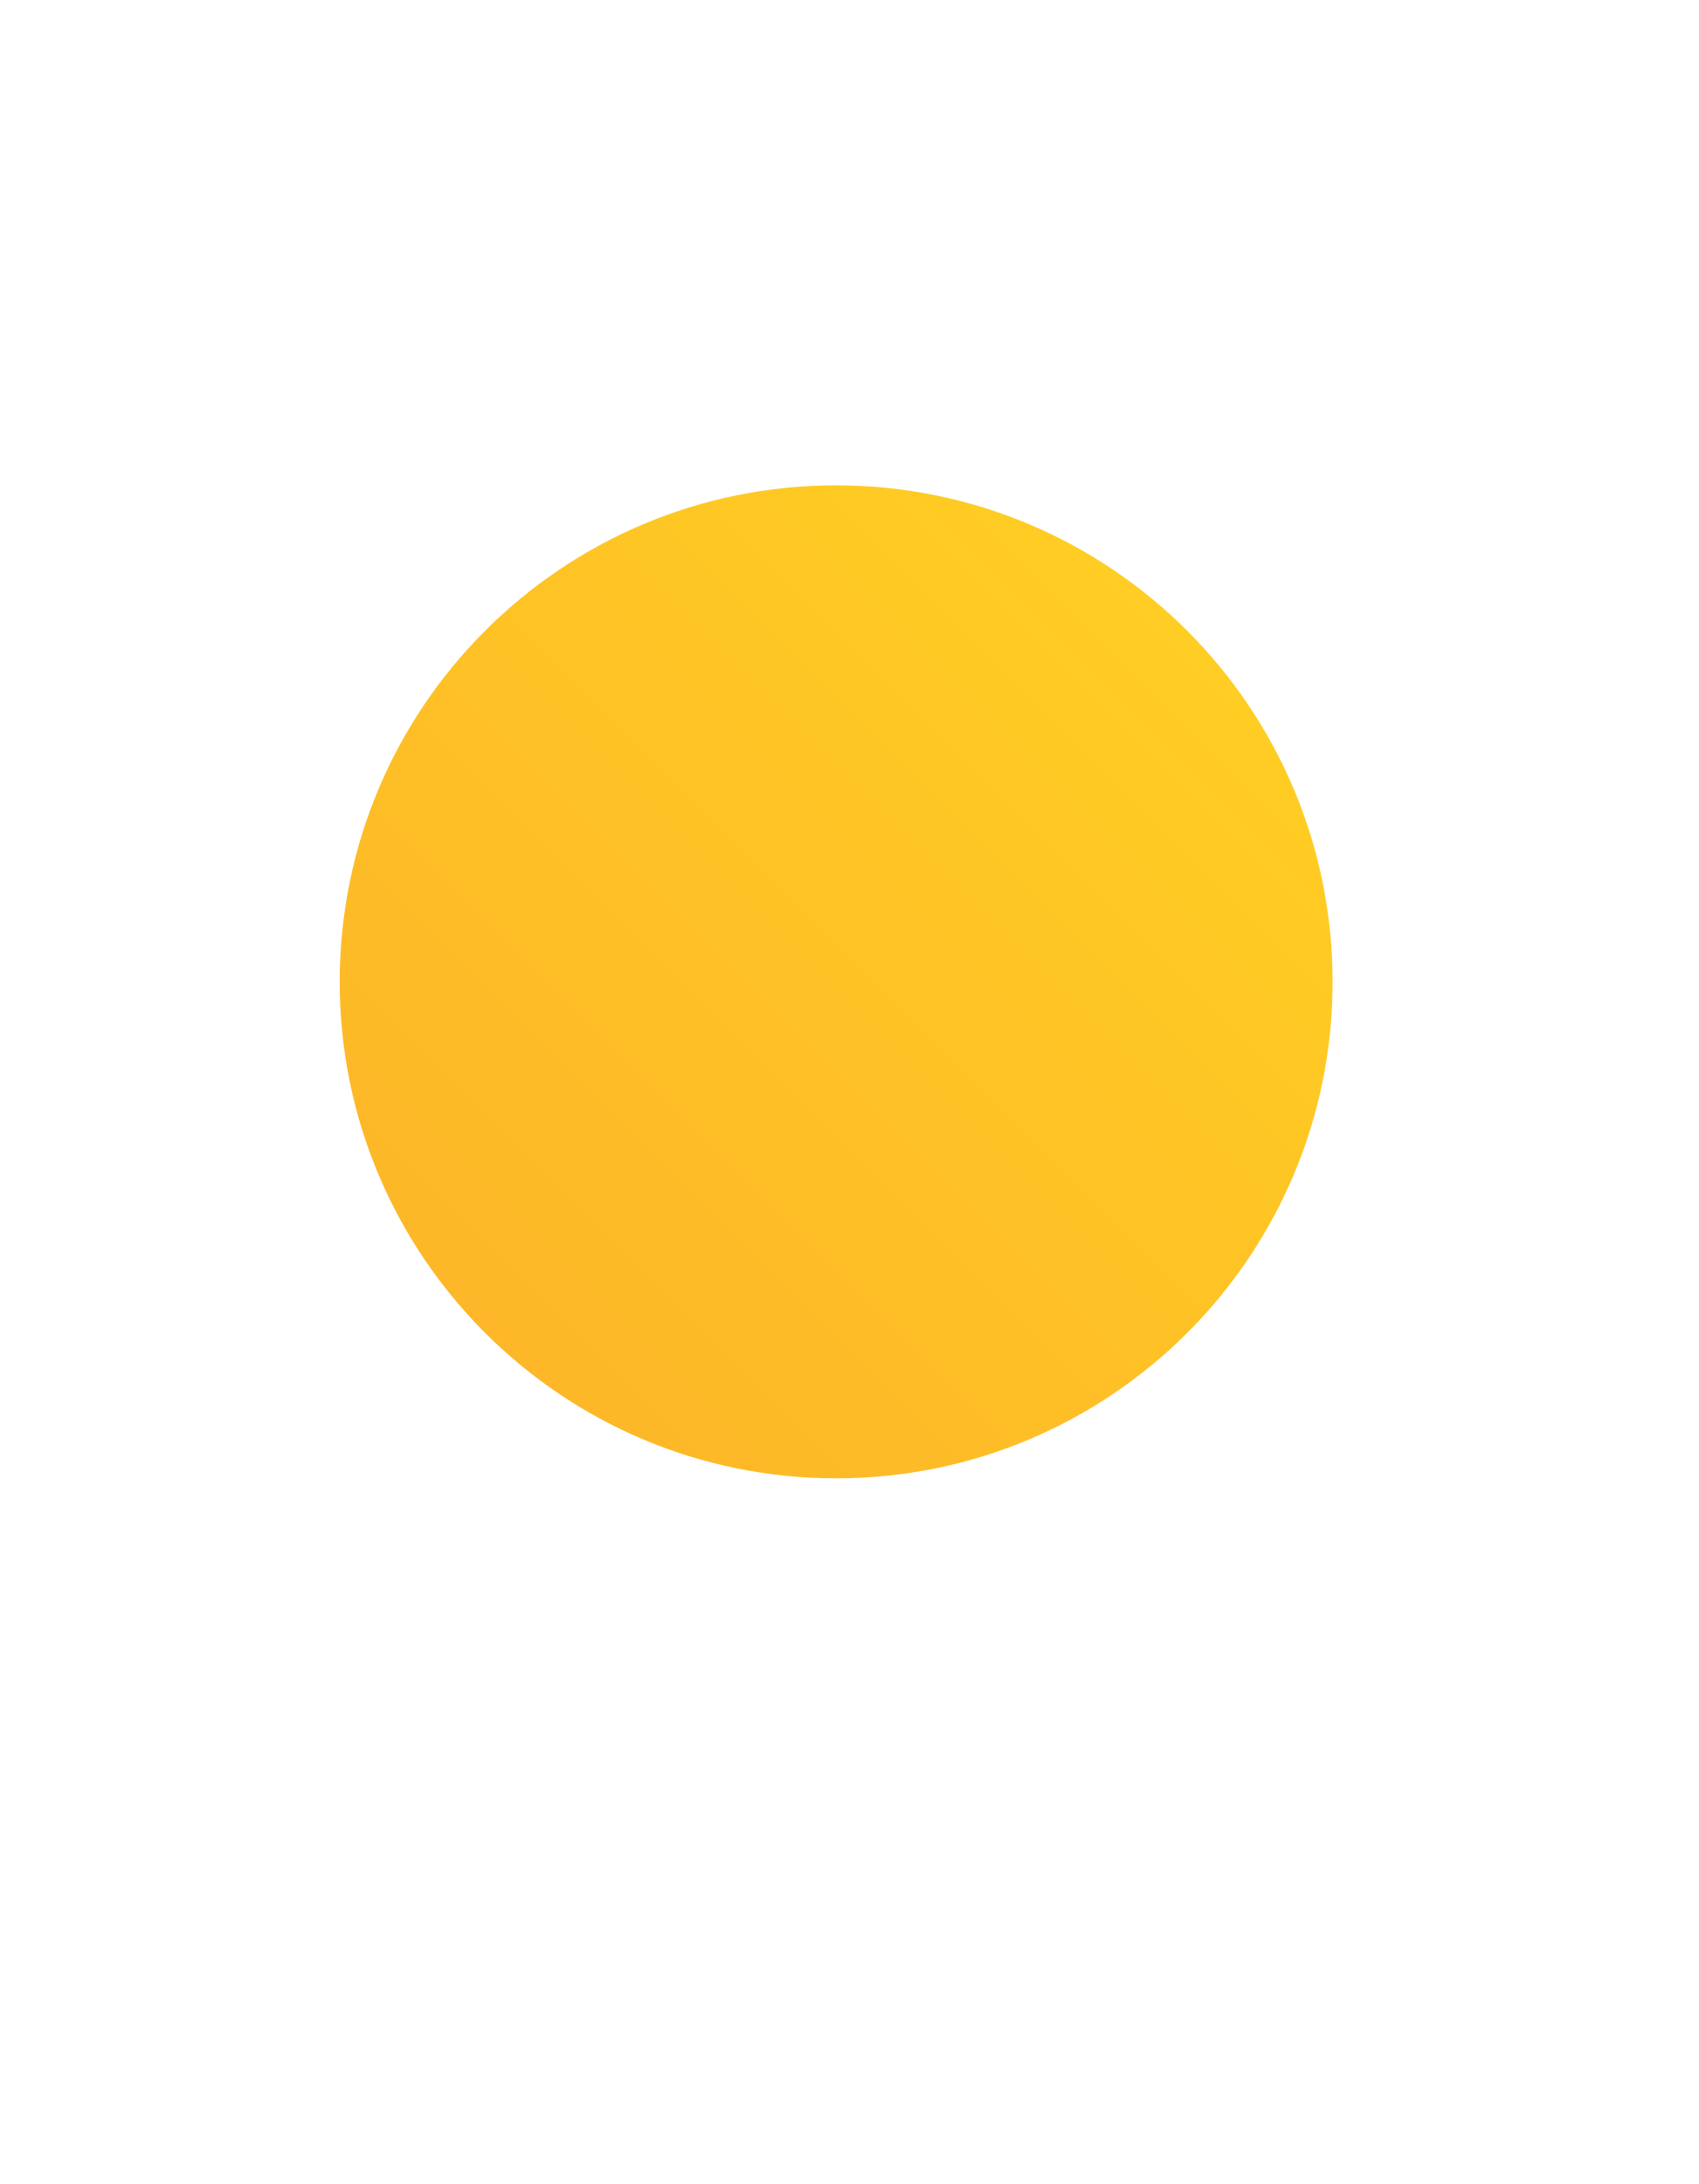
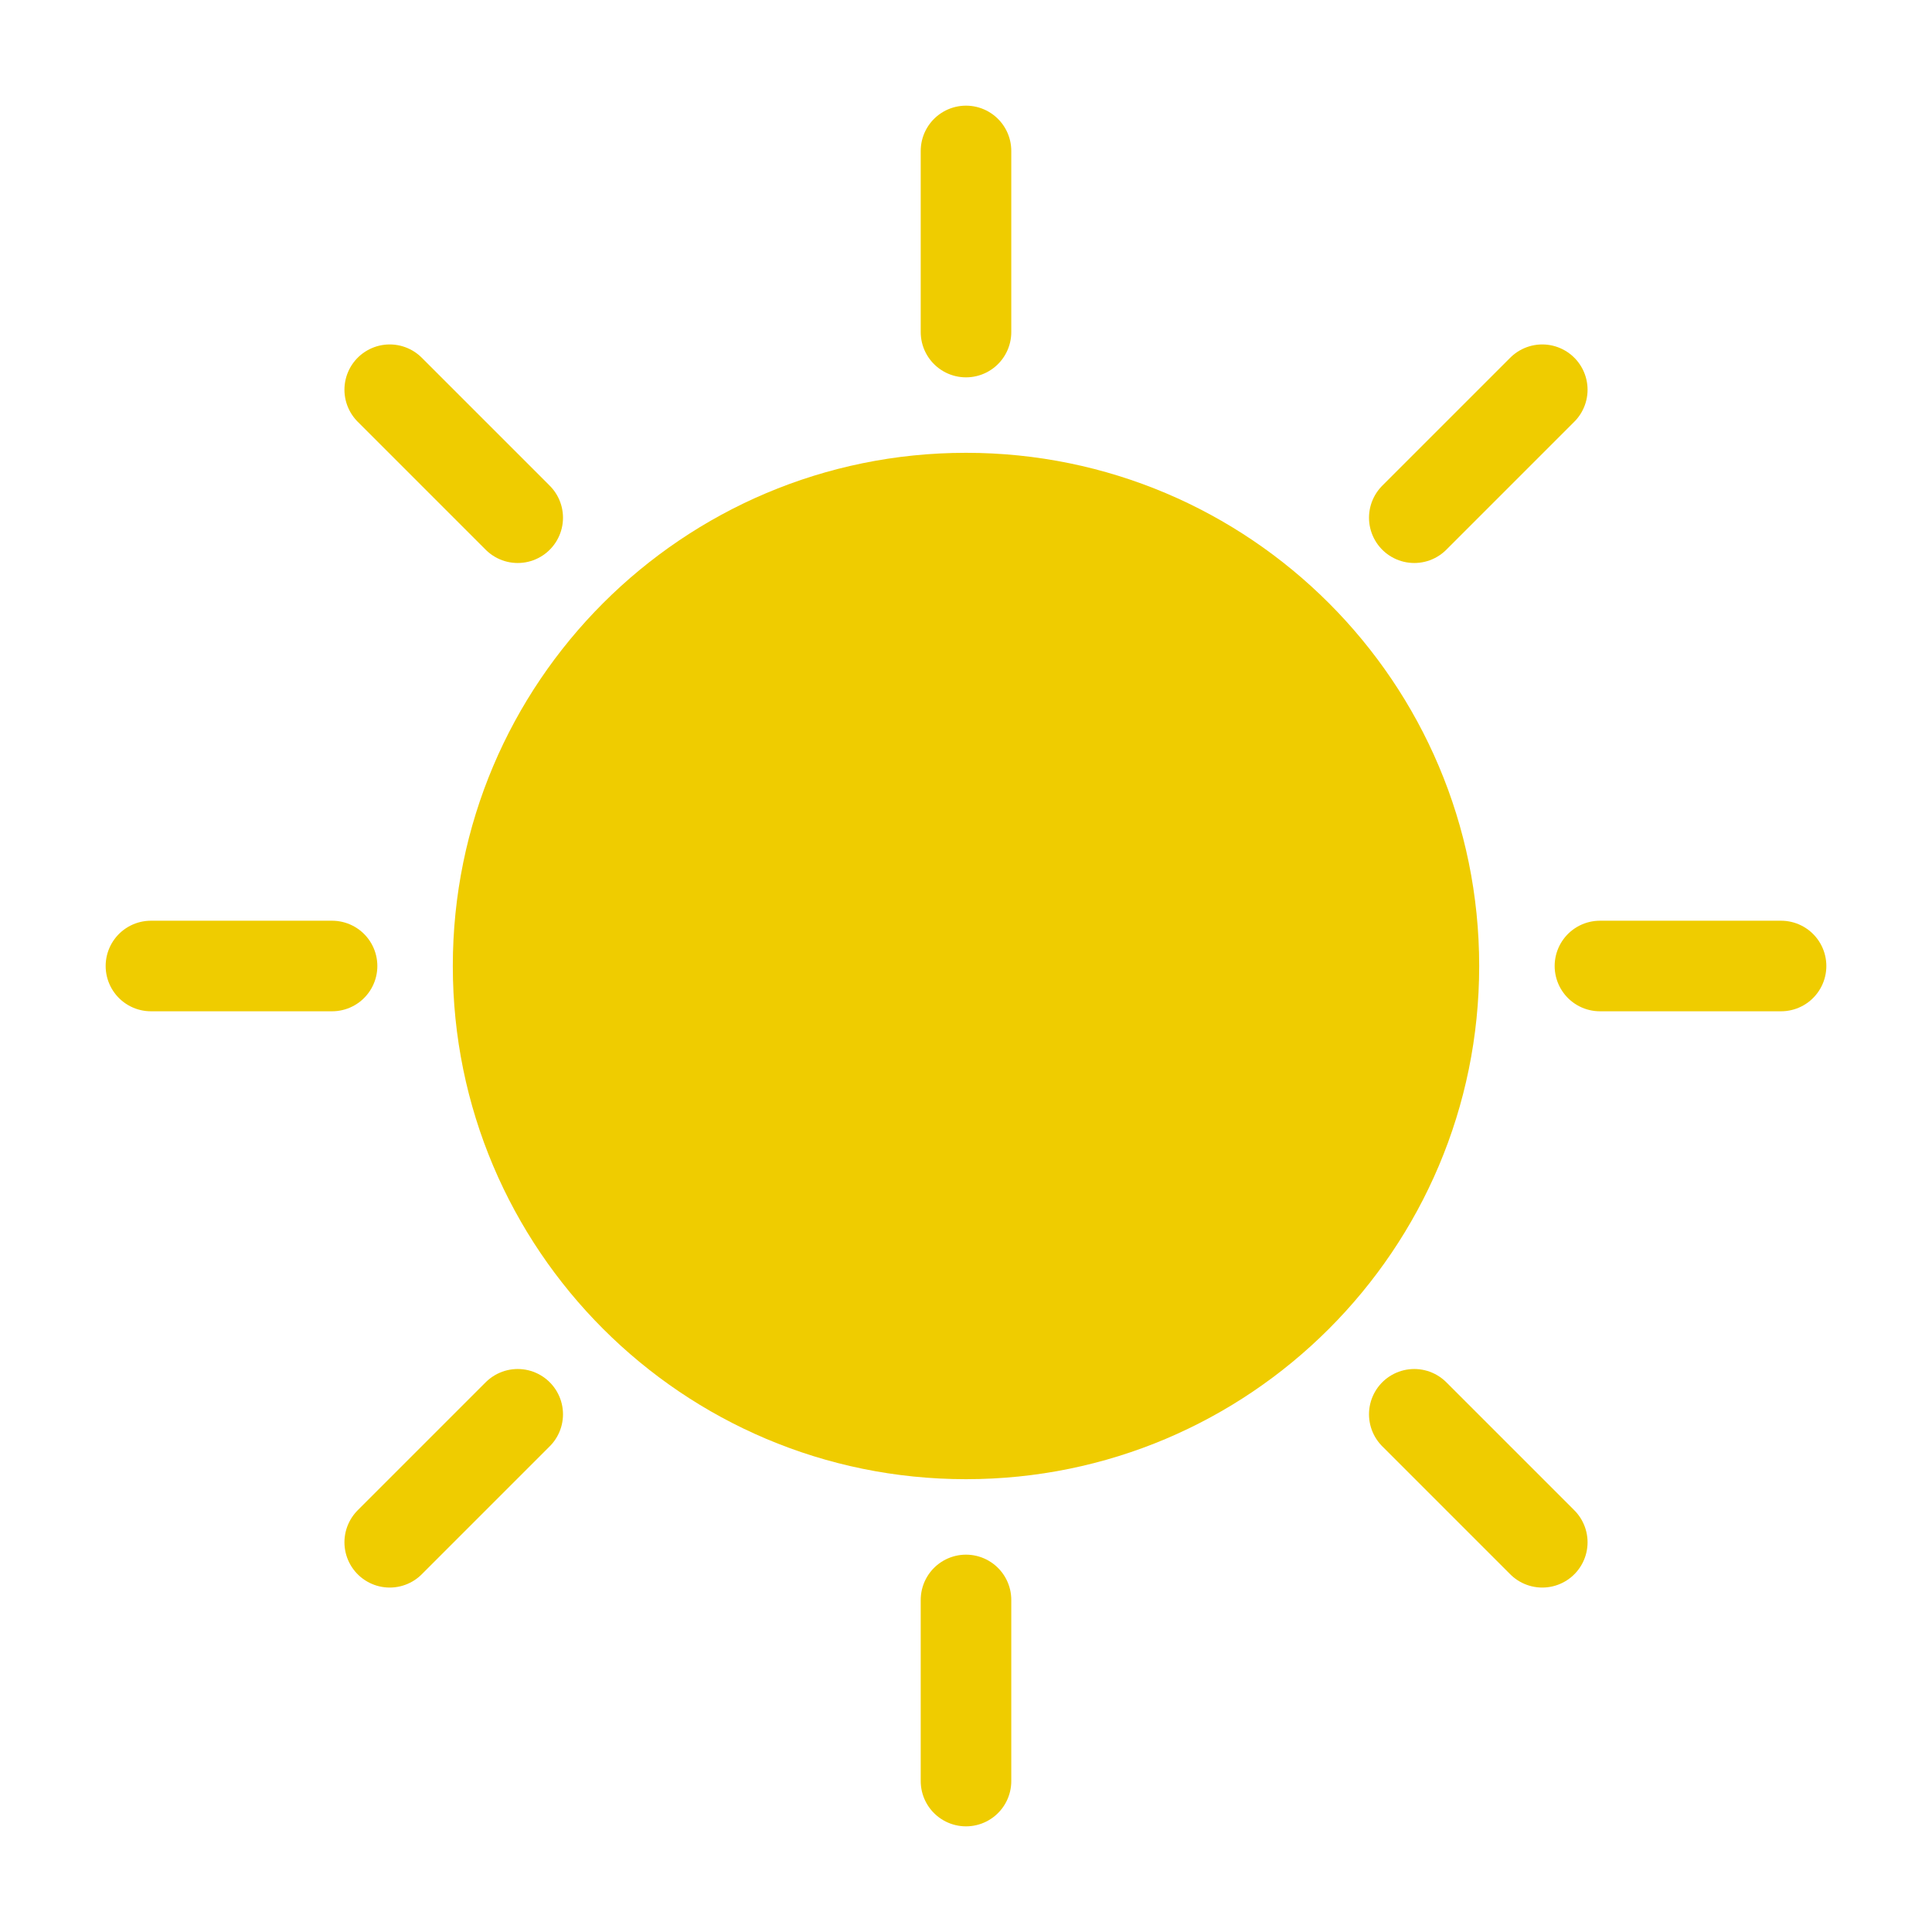
- <svg xmlns="http://www.w3.org/2000/svg" viewBox="-14 -20 70 90">
+ <svg xmlns="http://www.w3.org/2000/svg" data-name="Layer 1" id="Layer_1" viewBox="0 0 64 64">
  <defs>
-     <style>.cls-1{fill:url(#New_Gradient_Swatch_1);}</style>
-     <linearGradient id="New_Gradient_Swatch_1" x1="5.99" y1="34.92" x2="34.92" y2="5.99" gradientUnits="userSpaceOnUse">
-       <stop offset="0" stop-color="#fdb728" />
-       <stop offset="1" stop-color="#ffcd23" />
-     </linearGradient>
+     <style>.cls-1{fill:#efcc00;}.cls-2{fill:none;stroke:#efcc00;stroke-linecap:round;stroke-miterlimit:10;stroke-width:3px;}</style>
  </defs>
-   <g id="Слой_2" data-name="Слой 2">
-     <g id="Icons">
-       <g id="Mostly_Sunny" data-name="Mostly Sunny">
-         <circle class="cls-1" cx="20.46" cy="20.46" r="20.46" />
-       </g>
-     </g>
-   </g>
+   <circle class="cls-1" cx="32" cy="32" r="17" />
+   <line class="cls-2" x1="32" x2="32" y1="5" y2="11" />
+   <line class="cls-2" x1="32" x2="32" y1="53" y2="59" />
+   <line class="cls-2" x1="59" x2="53" y1="32" y2="32" />
+   <line class="cls-2" x1="11" x2="5" y1="32" y2="32" />
+   <line class="cls-2" x1="51.09" x2="46.85" y1="12.91" y2="17.15" />
+   <line class="cls-2" x1="17.15" x2="12.91" y1="46.85" y2="51.09" />
+   <line class="cls-2" x1="51.09" x2="46.85" y1="51.09" y2="46.85" />
+   <line class="cls-2" x1="17.15" x2="12.91" y1="17.15" y2="12.91" />
</svg>
